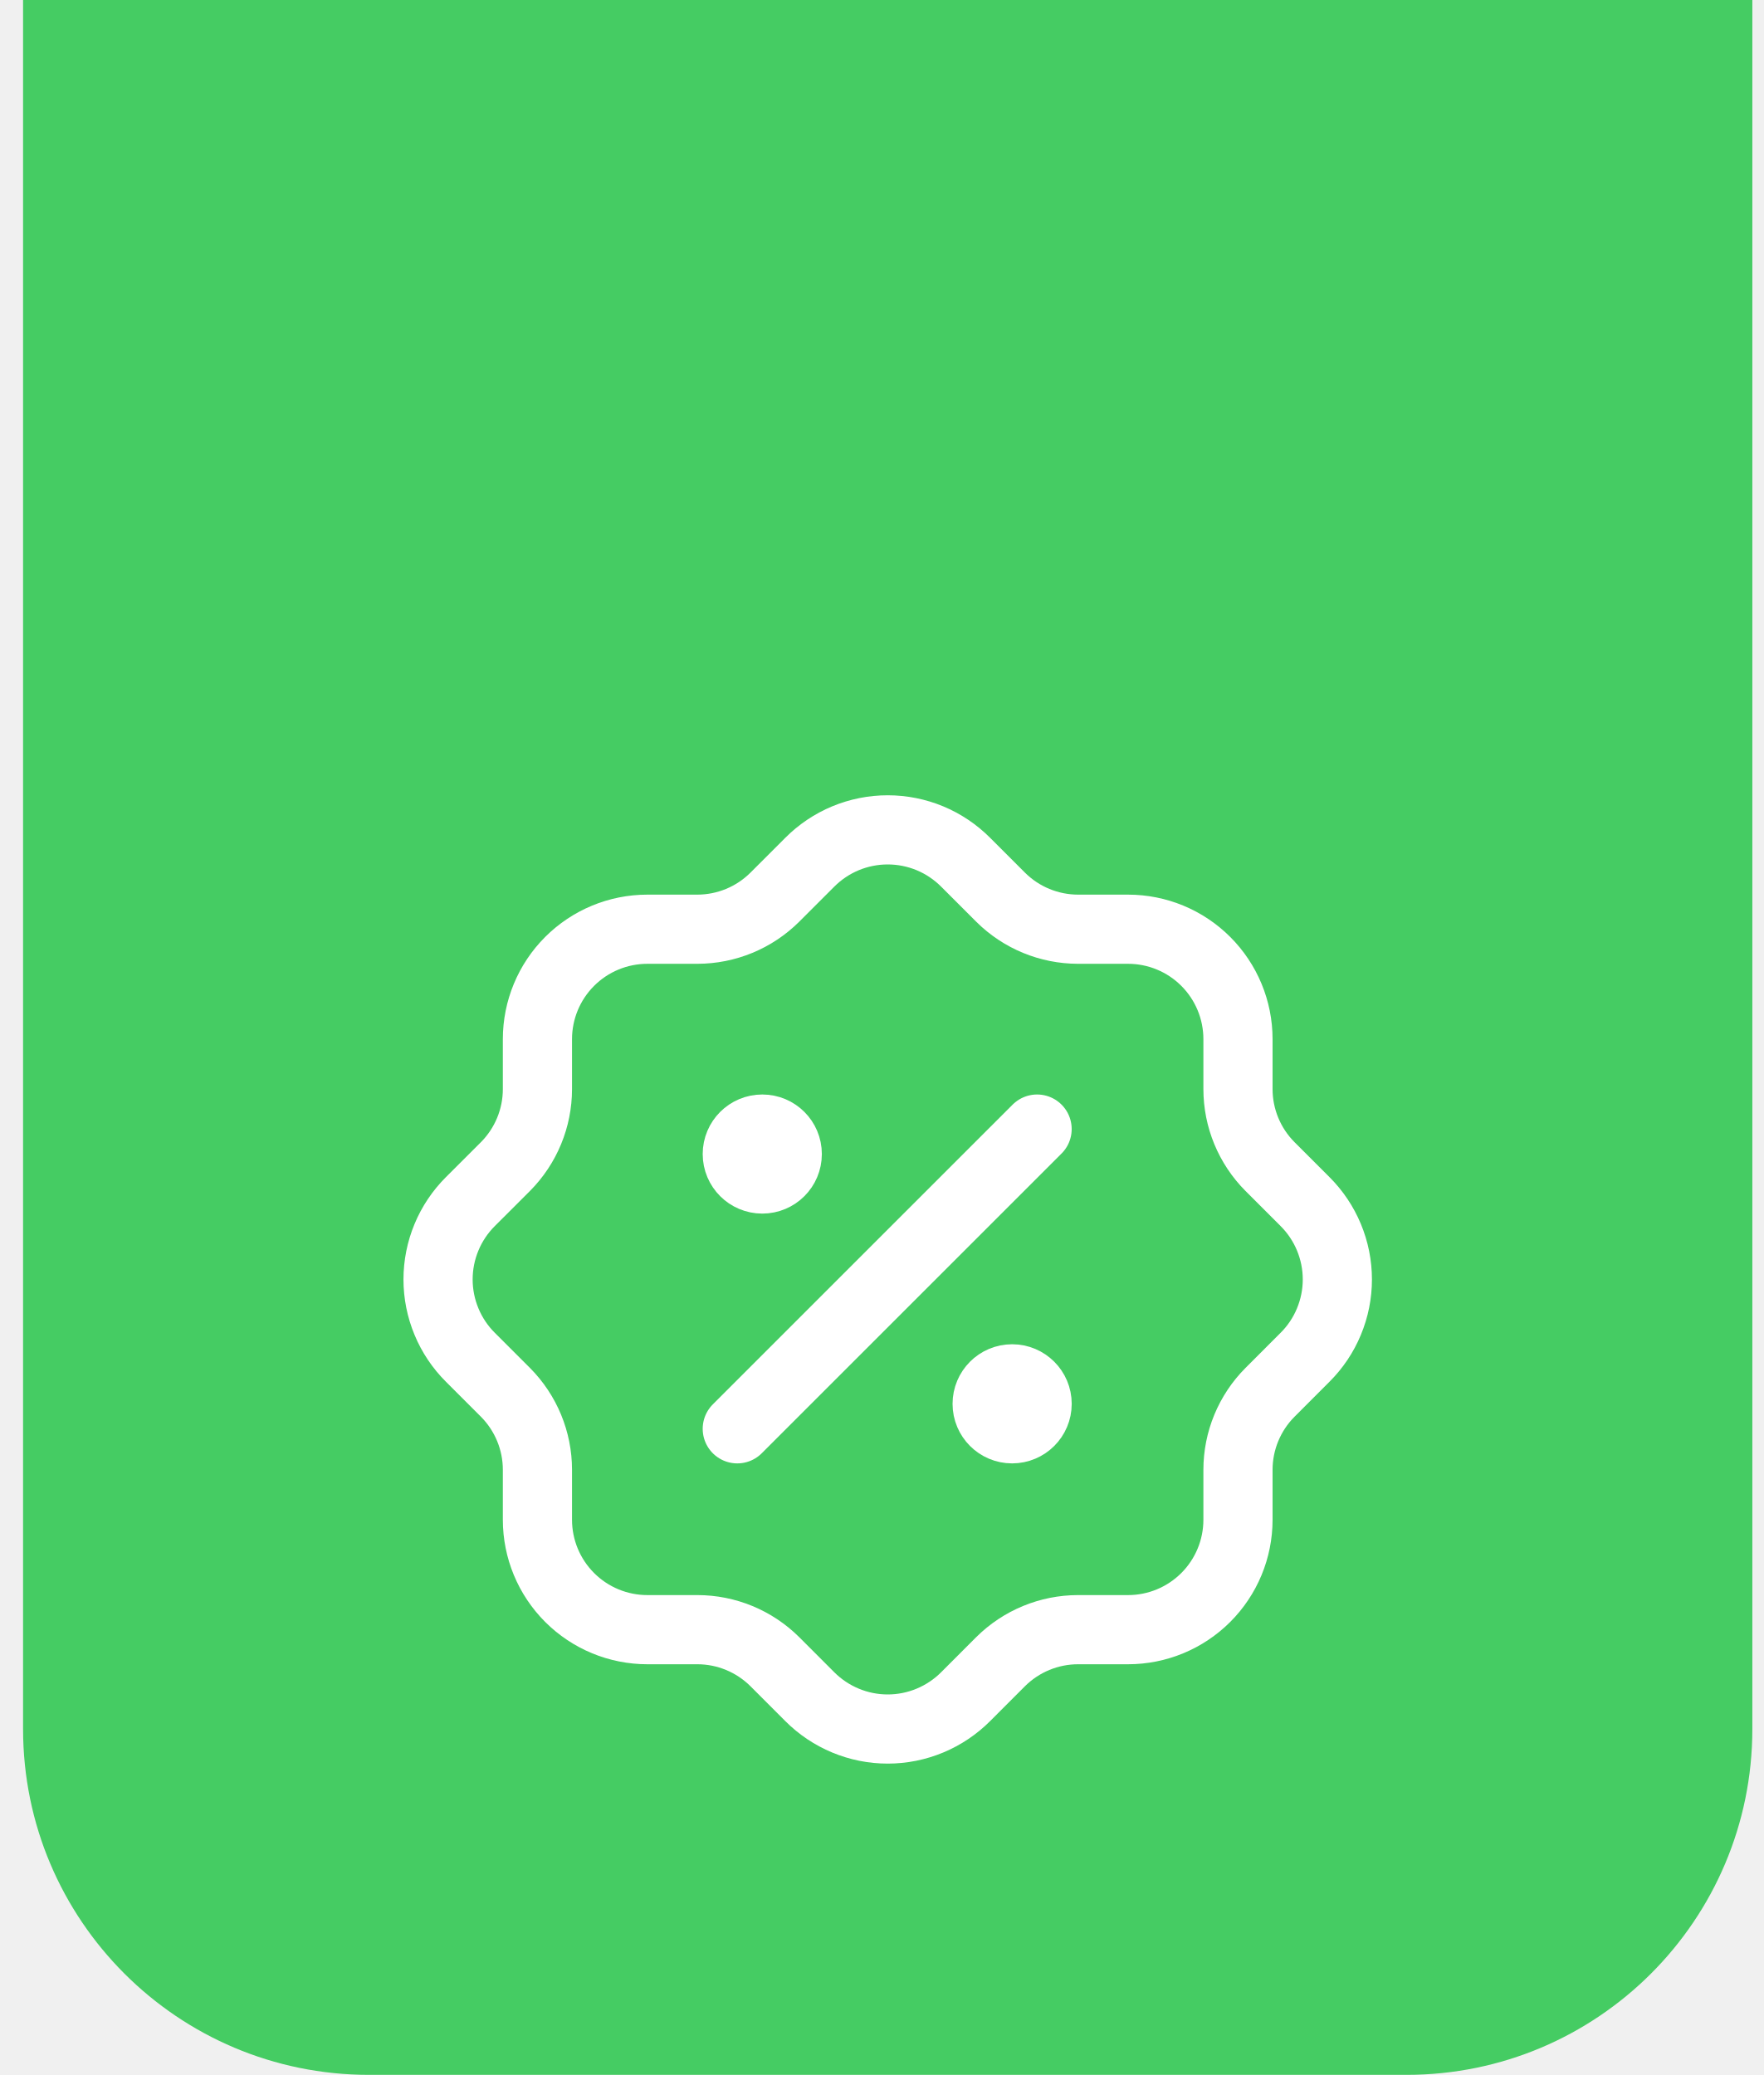
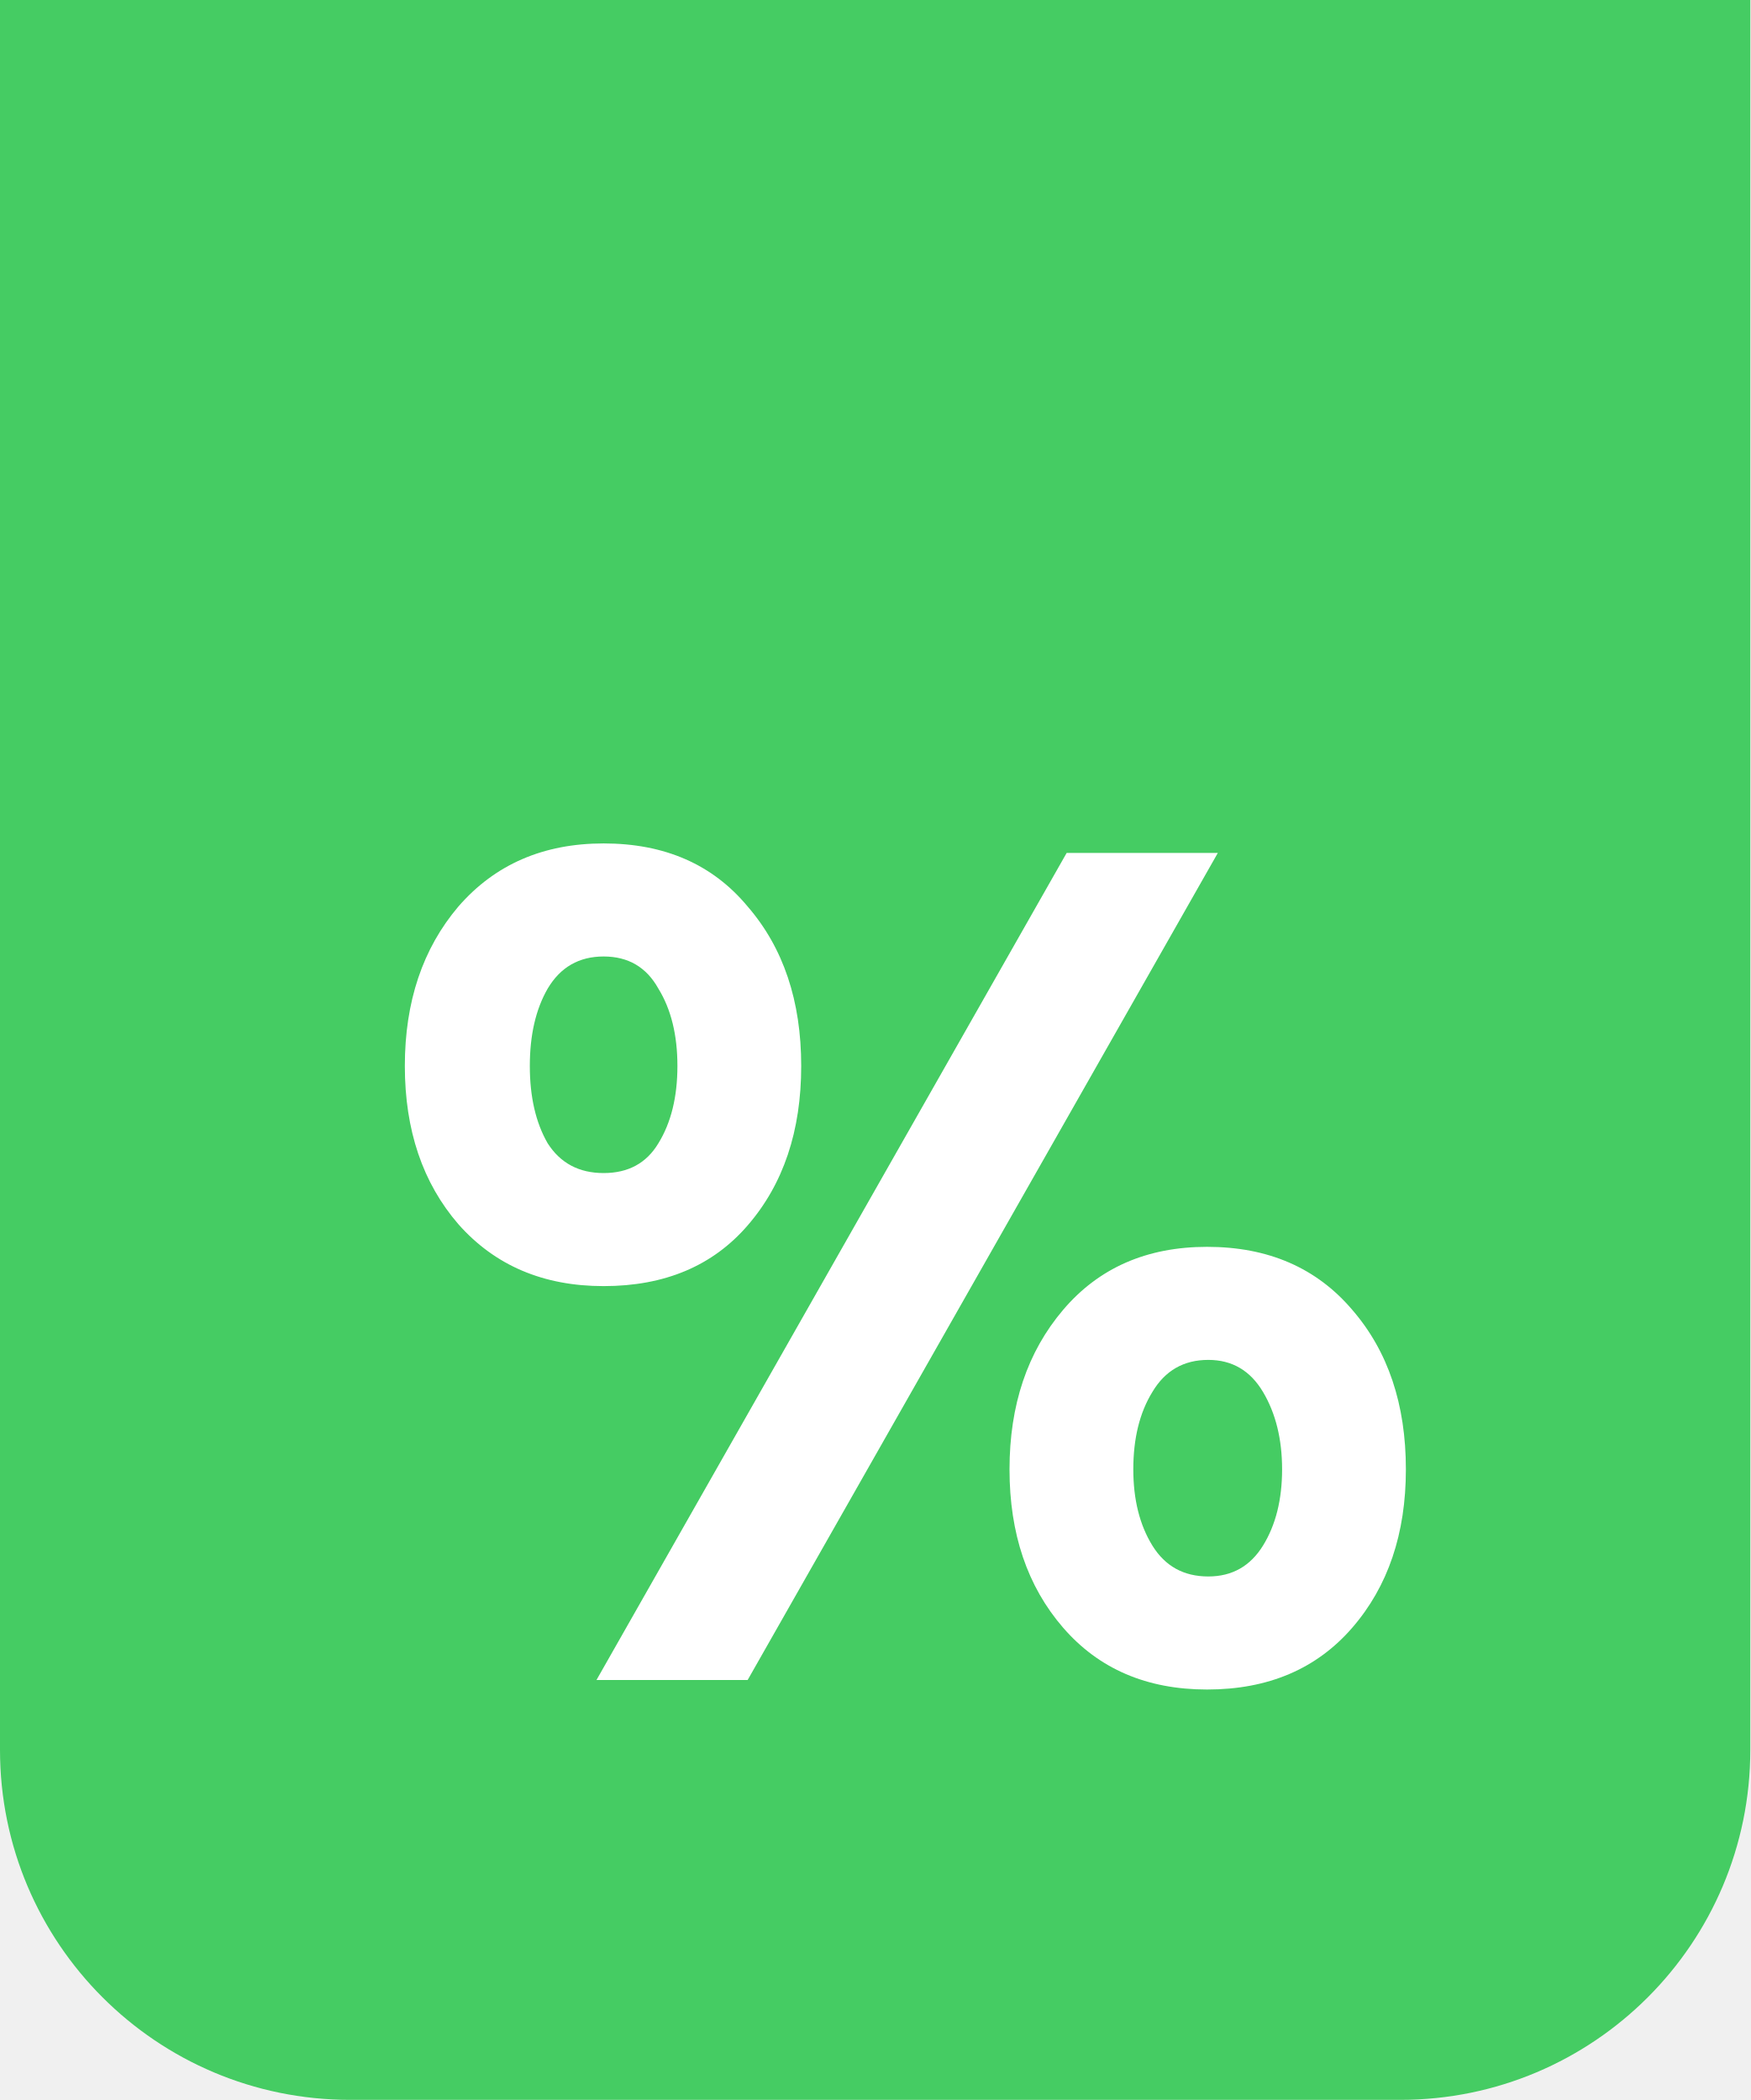
- <svg xmlns="http://www.w3.org/2000/svg" width="51" height="60" viewBox="0 0 51 60" fill="none">
-   <path d="M0.667 0H50.663V49.996C50.663 55.519 46.186 59.996 40.663 59.996H10.667C5.144 59.996 0.667 55.519 0.667 49.996V0Z" fill="#45CC63" />
-   <path d="M21.316 41.315L29.984 32.648" stroke="white" stroke-width="2" stroke-linecap="round" stroke-linejoin="round" />
-   <path d="M22.039 34.092C22.438 34.092 22.761 33.769 22.761 33.37C22.761 32.971 22.438 32.648 22.039 32.648C21.64 32.648 21.316 32.971 21.316 33.37C21.316 33.769 21.64 34.092 22.039 34.092Z" fill="white" stroke="white" stroke-width="2" stroke-linecap="round" stroke-linejoin="round" />
-   <path d="M29.262 41.315C29.661 41.315 29.985 40.992 29.985 40.593C29.985 40.194 29.661 39.87 29.262 39.87C28.863 39.87 28.54 40.194 28.54 40.593C28.54 40.992 28.863 41.315 29.262 41.315Z" fill="white" stroke="white" stroke-width="2" stroke-linecap="round" stroke-linejoin="round" />
-   <path d="M15.538 30.047C15.538 29.204 15.873 28.396 16.469 27.8C17.065 27.204 17.873 26.869 18.716 26.869H20.161C21 26.868 21.805 26.536 22.4 25.944L23.411 24.933C23.707 24.636 24.058 24.4 24.445 24.239C24.831 24.079 25.246 23.996 25.665 23.996C26.084 23.996 26.499 24.079 26.885 24.239C27.272 24.4 27.623 24.636 27.919 24.933L28.93 25.944C29.525 26.536 30.33 26.868 31.169 26.869H32.614C33.457 26.869 34.265 27.204 34.861 27.8C35.457 28.396 35.792 29.204 35.792 30.047V31.492C35.792 32.331 36.125 33.136 36.717 33.731L37.728 34.742C38.025 35.038 38.261 35.389 38.421 35.775C38.582 36.162 38.665 36.577 38.665 36.996C38.665 37.415 38.582 37.829 38.421 38.216C38.261 38.603 38.025 38.954 37.728 39.249L36.717 40.261C36.125 40.856 35.792 41.661 35.792 42.5V43.945C35.792 44.788 35.457 45.596 34.861 46.192C34.265 46.788 33.457 47.123 32.614 47.123H31.169C30.33 47.123 29.525 47.456 28.93 48.047L27.919 49.059C27.623 49.356 27.272 49.591 26.885 49.752C26.499 49.913 26.084 49.996 25.665 49.996C25.246 49.996 24.831 49.913 24.445 49.752C24.058 49.591 23.707 49.356 23.411 49.059L22.4 48.047C21.805 47.456 21 47.123 20.161 47.123H18.716C17.873 47.123 17.065 46.788 16.469 46.192C15.873 45.596 15.538 44.788 15.538 43.945V42.5C15.538 41.661 15.205 40.856 14.614 40.261L13.602 39.249C13.305 38.954 13.069 38.603 12.909 38.216C12.748 37.829 12.665 37.415 12.665 36.996C12.665 36.577 12.748 36.162 12.909 35.775C13.069 35.389 13.305 35.038 13.602 34.742L14.614 33.731C15.205 33.136 15.538 32.331 15.538 31.492V30.047" stroke="white" stroke-width="2" stroke-linecap="round" stroke-linejoin="round" />
+ <svg xmlns="http://www.w3.org/2000/svg" width="50" height="60" viewBox="0 0 50 60" fill="none">
+   <path d="M0 0H49.996V49.996C49.996 55.519 45.519 59.996 39.996 59.996H10C4.477 59.996 0 55.519 0 49.996V0Z" fill="#45CC63" />
+   <path d="M17.242 36.746C15.519 36.746 14.137 36.157 13.094 34.978C12.074 33.799 11.564 32.292 11.564 30.456C11.564 28.62 12.074 27.101 13.094 25.9C14.137 24.699 15.519 24.098 17.242 24.098C18.987 24.098 20.359 24.699 21.356 25.9C22.376 27.079 22.886 28.597 22.886 30.456C22.886 32.315 22.376 33.833 21.356 35.012C20.359 36.168 18.987 36.746 17.242 36.746ZM17.038 48L30.468 24.37H34.786L21.356 48H17.038ZM15.644 32.666C16.007 33.233 16.539 33.516 17.242 33.516C17.945 33.516 18.466 33.233 18.806 32.666C19.169 32.077 19.35 31.34 19.35 30.456C19.35 29.572 19.169 28.835 18.806 28.246C18.466 27.634 17.945 27.328 17.242 27.328C16.539 27.328 16.007 27.634 15.644 28.246C15.304 28.835 15.134 29.572 15.134 30.456C15.134 31.34 15.304 32.077 15.644 32.666ZM34.48 48.272C32.757 48.272 31.386 47.683 30.366 46.504C29.346 45.325 28.836 43.818 28.836 41.982C28.836 40.146 29.346 38.627 30.366 37.426C31.386 36.225 32.757 35.624 34.48 35.624C36.225 35.624 37.608 36.225 38.628 37.426C39.648 38.605 40.158 40.123 40.158 41.982C40.158 43.818 39.648 45.325 38.628 46.504C37.608 47.683 36.225 48.272 34.48 48.272ZM34.514 45.042C35.194 45.042 35.715 44.747 36.078 44.158C36.441 43.569 36.622 42.843 36.622 41.982C36.622 41.121 36.441 40.384 36.078 39.772C35.715 39.16 35.194 38.854 34.514 38.854C33.811 38.854 33.279 39.16 32.916 39.772C32.553 40.361 32.372 41.098 32.372 41.982C32.372 42.843 32.553 43.569 32.916 44.158C33.279 44.747 33.811 45.042 34.514 45.042Z" fill="white" />
</svg>
